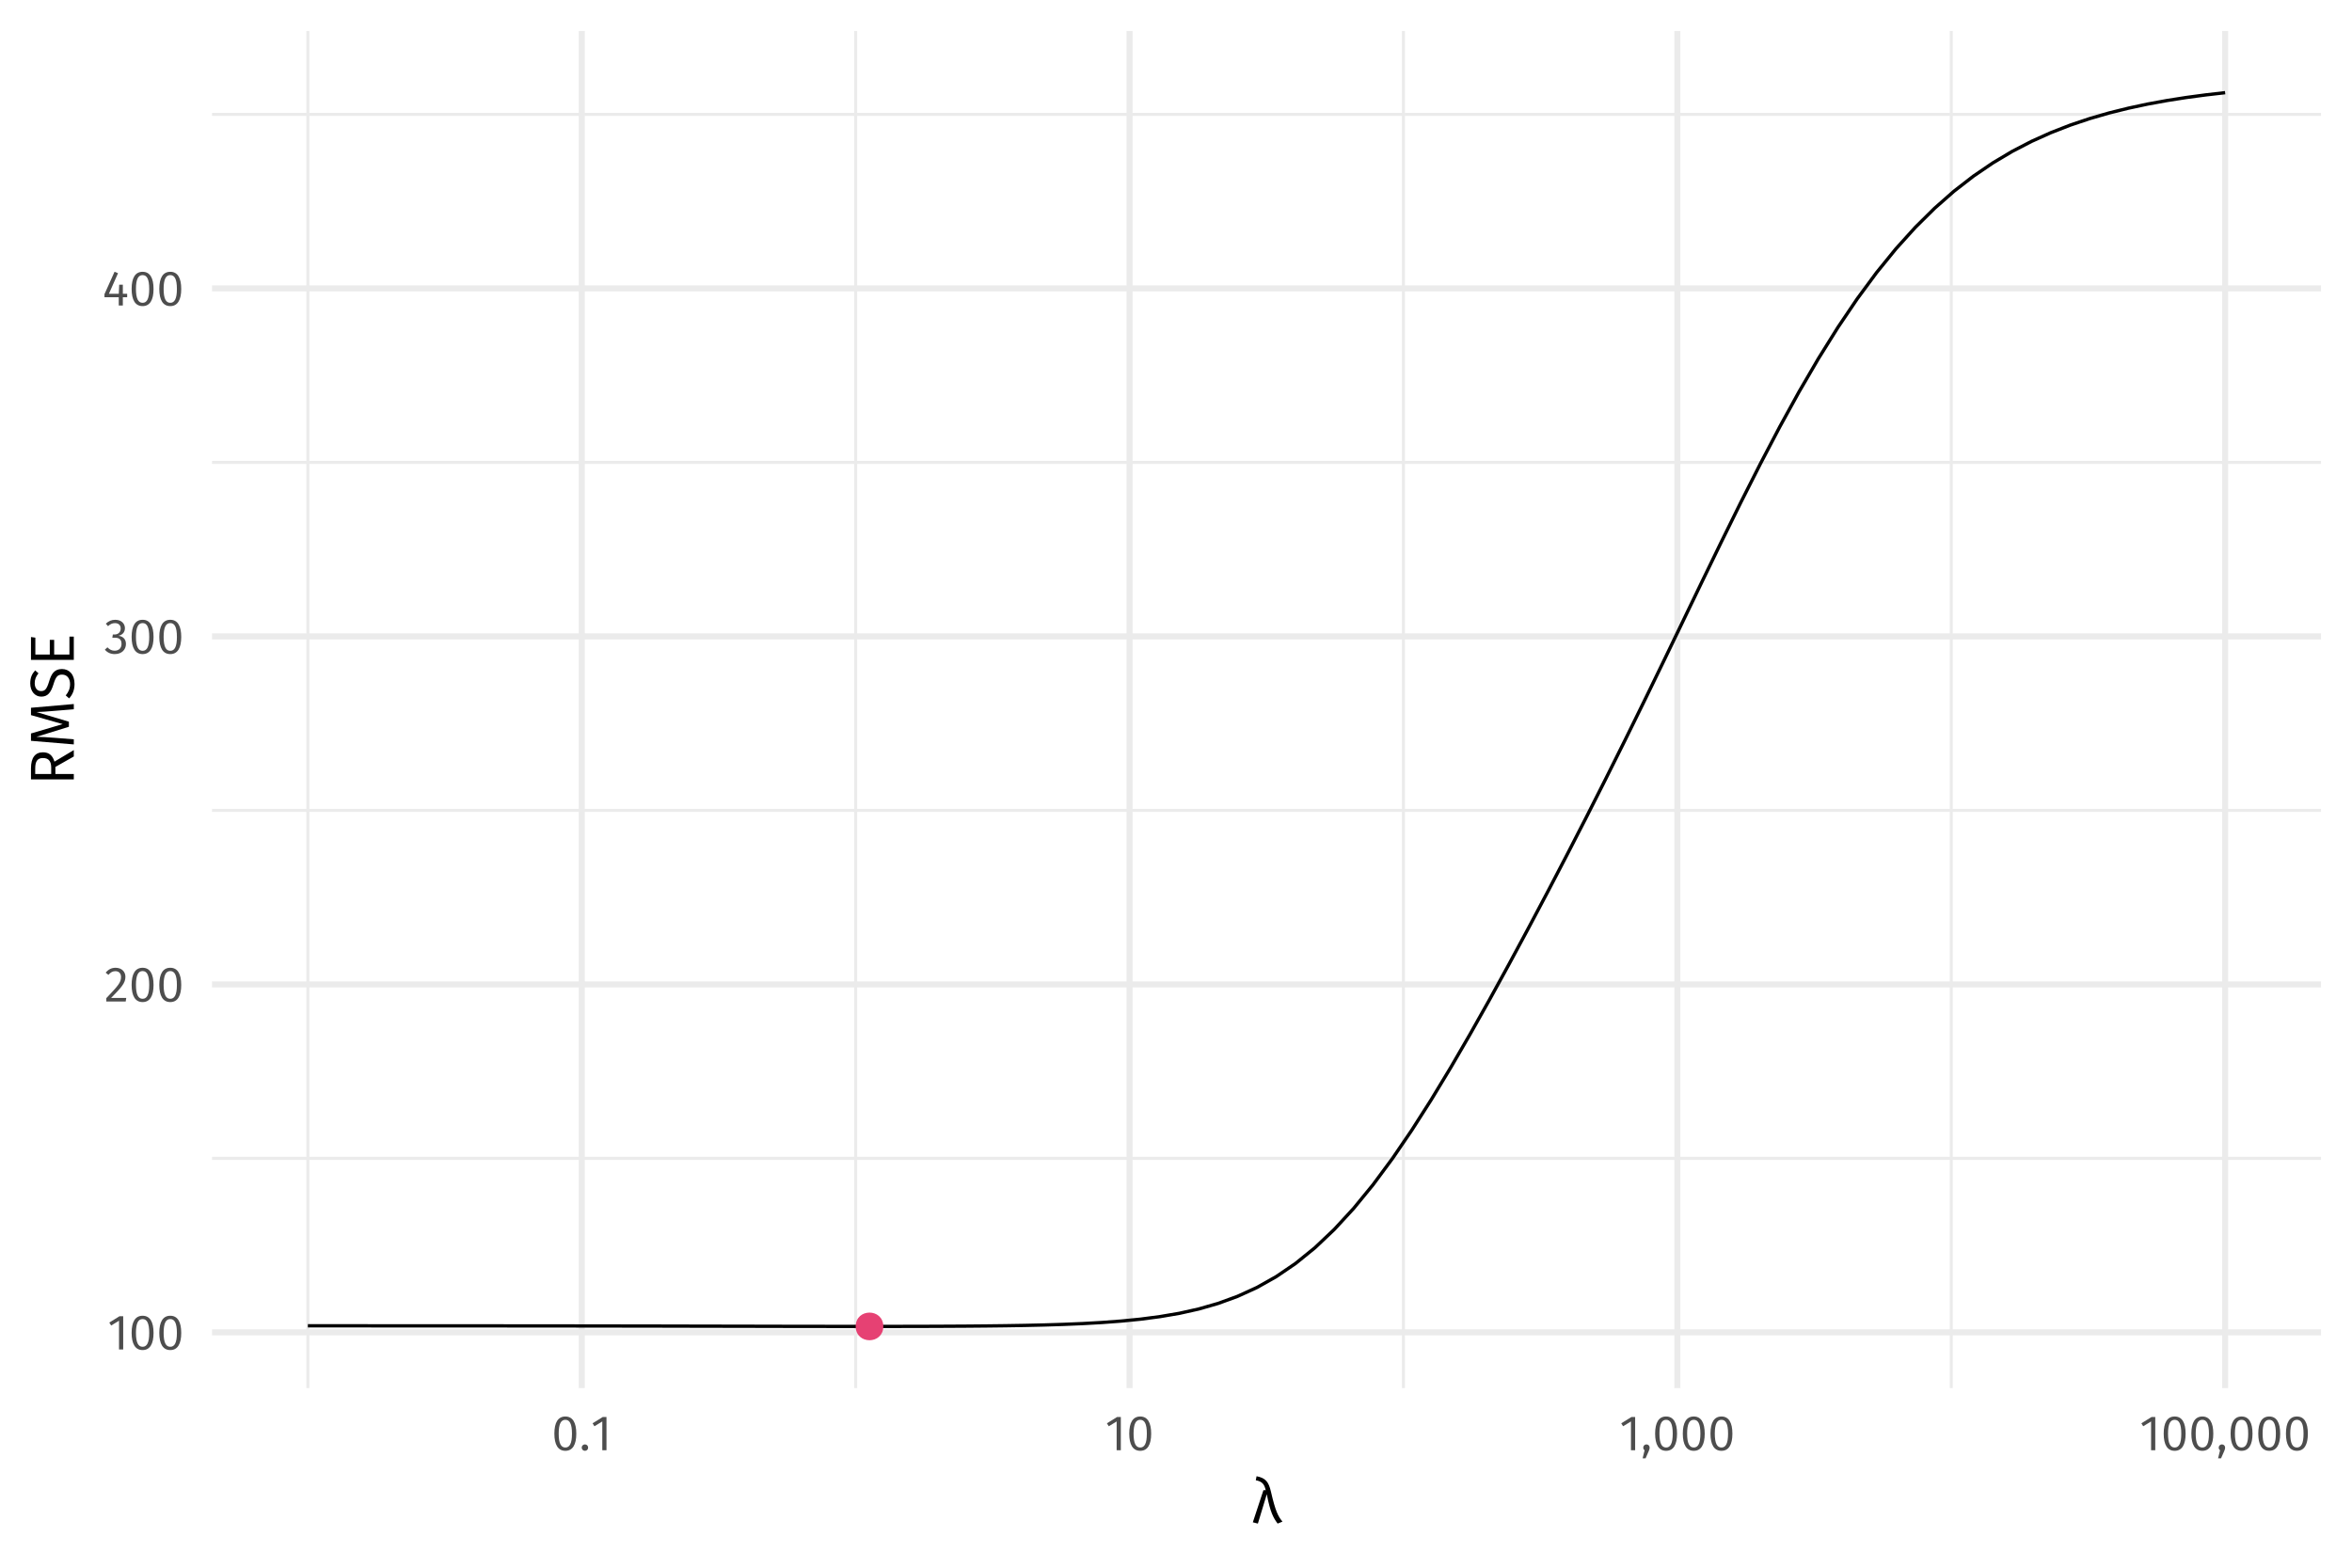
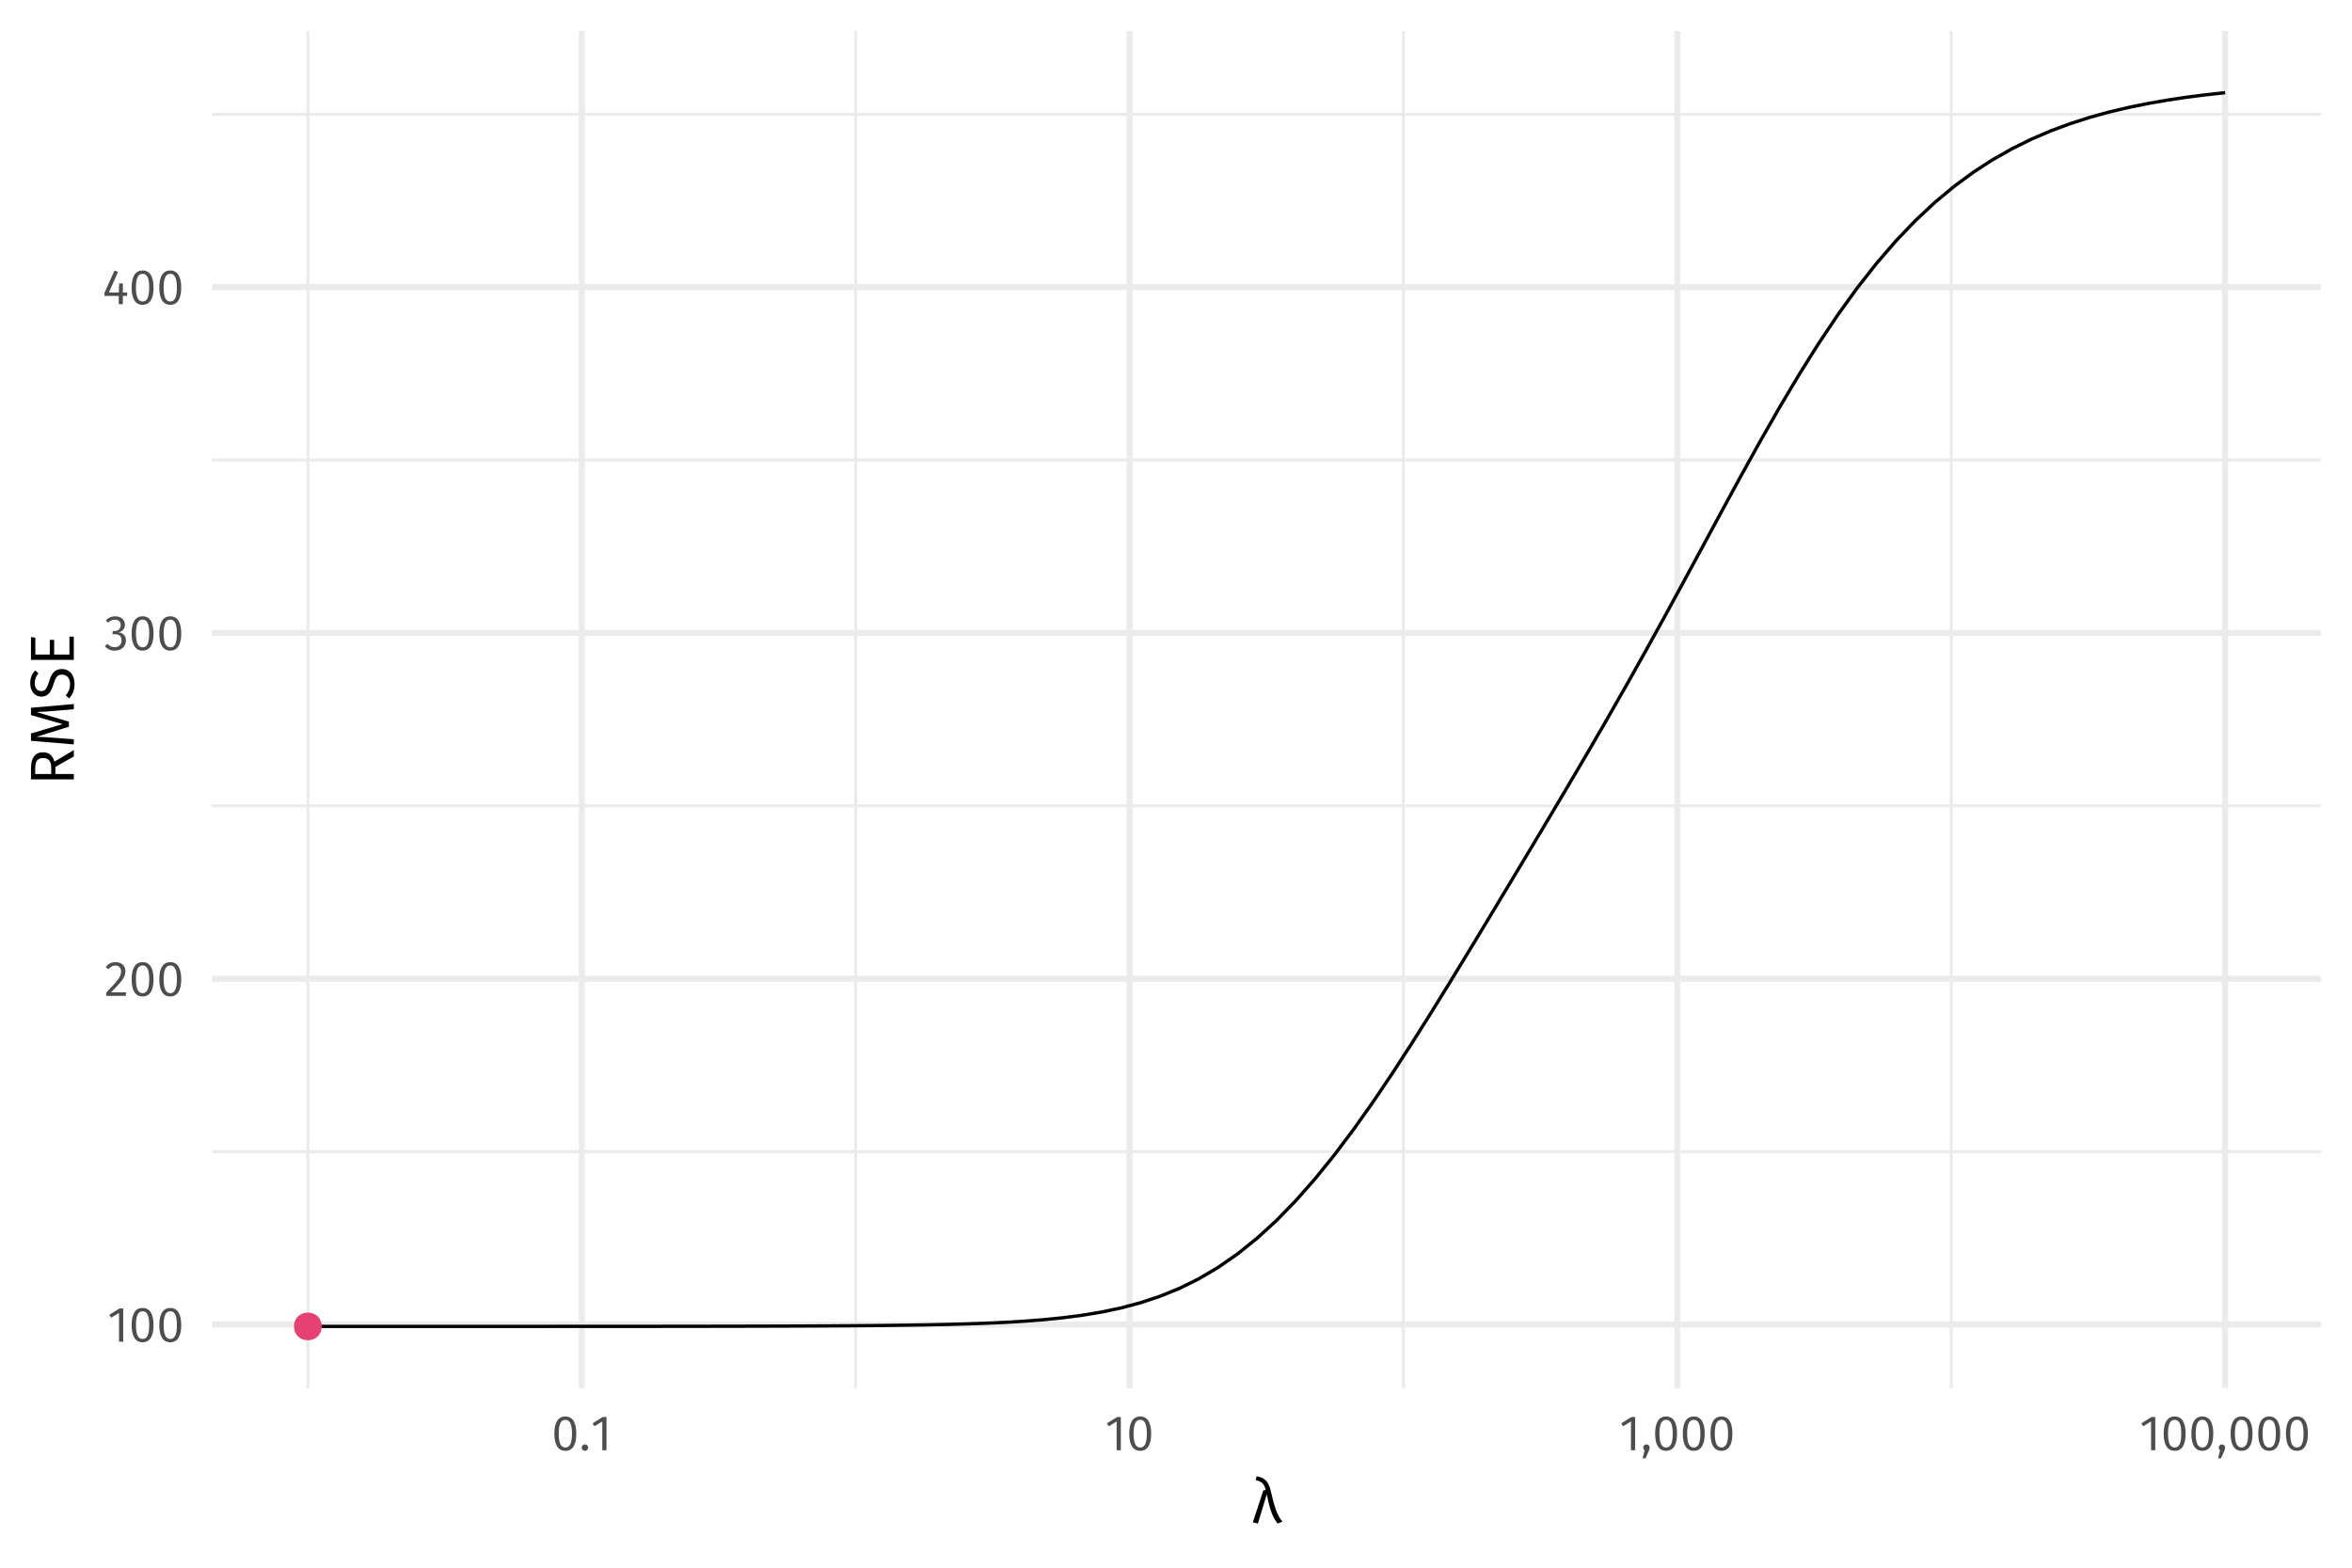
<svg xmlns="http://www.w3.org/2000/svg" xmlns:xlink="http://www.w3.org/1999/xlink" width="756pt" height="504pt" viewBox="0 0 756 504" version="1.1">
  <defs>
    <g>
      <symbol overflow="visible" id="glyph0-0">
        <path style="stroke:none;" d="M 8.688 -16.797 L 1.969 -16.797 L 1.969 5.594 L 8.688 5.594 Z M 7.828 -15.969 L 7.828 4.766 L 2.844 4.766 L 2.844 -15.969 Z M 5.188 -7.219 C 4.562 -7.219 3.703 -7.031 3.703 -6.594 C 3.703 -6.391 3.844 -6.219 4.078 -6.219 C 4.141 -6.219 4.203 -6.234 4.281 -6.266 C 4.562 -6.406 4.781 -6.453 5.125 -6.453 C 5.922 -6.453 6.094 -5.969 6.094 -5.344 C 6.094 -4.5 5.797 -4.172 4.641 -4.109 L 4.641 -2.766 C 4.641 -2.531 4.828 -2.391 5.047 -2.391 C 5.234 -2.391 5.438 -2.531 5.438 -2.766 L 5.438 -3.484 C 6.516 -3.641 6.953 -4.25 6.953 -5.375 C 6.953 -6.344 6.562 -7.219 5.188 -7.219 Z M 5.047 -1.922 C 4.719 -1.922 4.484 -1.688 4.484 -1.359 C 4.484 -1.031 4.719 -0.766 5.047 -0.766 C 5.359 -0.766 5.594 -1.031 5.594 -1.359 C 5.594 -1.688 5.359 -1.922 5.047 -1.922 Z M 5.047 -1.922 " />
      </symbol>
      <symbol overflow="visible" id="glyph0-1">
        <path style="stroke:none;" d="M 5.062 -10.688 L 3.875 -10.688 L 0.594 -8.656 L 1.188 -7.703 L 3.719 -9.25 L 3.719 0 L 5.062 0 Z M 5.062 -10.688 " />
      </symbol>
      <symbol overflow="visible" id="glyph0-2">
        <path style="stroke:none;" d="M 4.453 -10.844 C 2.094 -10.844 0.922 -8.906 0.922 -5.344 C 0.922 -1.781 2.094 0.188 4.453 0.188 C 6.797 0.188 7.969 -1.781 7.969 -5.328 C 7.969 -8.891 6.797 -10.844 4.453 -10.844 Z M 4.453 -9.781 C 5.828 -9.781 6.578 -8.516 6.578 -5.328 C 6.578 -2.156 5.828 -0.875 4.453 -0.875 C 3.062 -0.875 2.312 -2.156 2.312 -5.344 C 2.312 -8.516 3.062 -9.781 4.453 -9.781 Z M 4.453 -9.781 " />
      </symbol>
      <symbol overflow="visible" id="glyph0-3">
        <path style="stroke:none;" d="M 3.625 -10.844 C 2.297 -10.844 1.297 -10.312 0.438 -9.266 L 1.312 -8.562 C 2.016 -9.359 2.641 -9.75 3.562 -9.75 C 4.641 -9.75 5.375 -9.062 5.375 -7.891 C 5.375 -6.109 4.453 -5.078 0.641 -1.078 L 0.641 0 L 6.875 0 L 7.047 -1.141 L 2.172 -1.141 C 5.516 -4.531 6.781 -5.922 6.781 -7.953 C 6.781 -9.594 5.562 -10.844 3.625 -10.844 Z M 3.625 -10.844 " />
      </symbol>
      <symbol overflow="visible" id="glyph0-4">
        <path style="stroke:none;" d="M 3.578 -10.844 C 2.438 -10.844 1.453 -10.438 0.562 -9.594 L 1.266 -8.797 C 2 -9.469 2.656 -9.766 3.5 -9.766 C 4.625 -9.766 5.344 -9.125 5.344 -8.062 C 5.344 -6.766 4.438 -6.109 3.359 -6.109 L 2.812 -6.109 L 2.656 -5.078 L 3.438 -5.078 C 4.766 -5.078 5.609 -4.594 5.609 -3.078 C 5.609 -1.781 4.781 -0.906 3.391 -0.906 C 2.516 -0.906 1.797 -1.234 1.078 -1.984 L 0.25 -1.234 C 1.078 -0.266 2.156 0.188 3.438 0.188 C 5.625 0.188 7.031 -1.203 7.031 -3.078 C 7.031 -4.703 5.953 -5.562 4.609 -5.688 C 5.812 -5.953 6.703 -6.766 6.703 -8.141 C 6.703 -9.594 5.578 -10.844 3.578 -10.844 Z M 3.578 -10.844 " />
      </symbol>
      <symbol overflow="visible" id="glyph0-5">
        <path style="stroke:none;" d="M 7.953 -3.766 L 6.562 -3.766 L 6.562 -6.688 L 5.391 -6.688 L 5.266 -3.766 L 2.078 -3.766 L 5.016 -10.391 L 3.891 -10.844 L 0.656 -3.641 L 0.656 -2.672 L 5.25 -2.672 L 5.25 0 L 6.562 0 L 6.562 -2.672 L 7.953 -2.672 Z M 7.953 -3.766 " />
      </symbol>
      <symbol overflow="visible" id="glyph0-6">
        <path style="stroke:none;" d="M 1.844 -1.875 C 1.266 -1.875 0.812 -1.406 0.812 -0.844 C 0.812 -0.266 1.266 0.188 1.844 0.188 C 2.453 0.188 2.875 -0.266 2.875 -0.844 C 2.875 -1.406 2.453 -1.875 1.844 -1.875 Z M 1.844 -1.875 " />
      </symbol>
      <symbol overflow="visible" id="glyph0-7">
        <path style="stroke:none;" d="M 1.844 -1.875 C 1.266 -1.875 0.812 -1.406 0.812 -0.844 C 0.812 -0.5 0.984 -0.172 1.25 0.016 L 0.609 2.609 L 1.562 2.609 L 2.609 0.219 C 2.797 -0.203 2.875 -0.516 2.875 -0.844 C 2.875 -1.406 2.453 -1.875 1.844 -1.875 Z M 1.844 -1.875 " />
      </symbol>
      <symbol overflow="visible" id="glyph1-0">
        <path style="stroke:none;" d="M 10.859 -21 L 2.453 -21 L 2.453 7 L 10.859 7 Z M 9.781 -19.953 L 9.781 5.953 L 3.562 5.953 L 3.562 -19.953 Z M 6.484 -9.016 C 5.703 -9.016 4.625 -8.781 4.625 -8.234 C 4.625 -7.984 4.797 -7.781 5.094 -7.781 C 5.188 -7.781 5.266 -7.797 5.359 -7.844 C 5.703 -8 5.984 -8.062 6.406 -8.062 C 7.406 -8.062 7.625 -7.453 7.625 -6.688 C 7.625 -5.625 7.234 -5.219 5.797 -5.141 L 5.797 -3.453 C 5.797 -3.156 6.047 -2.984 6.297 -2.984 C 6.547 -2.984 6.797 -3.156 6.797 -3.453 L 6.797 -4.359 C 8.141 -4.562 8.703 -5.312 8.703 -6.719 C 8.703 -7.922 8.203 -9.016 6.484 -9.016 Z M 6.297 -2.406 C 5.906 -2.406 5.594 -2.094 5.594 -1.703 C 5.594 -1.281 5.906 -0.953 6.297 -0.953 C 6.703 -0.953 7 -1.281 7 -1.703 C 7 -2.094 6.703 -2.406 6.297 -2.406 Z M 6.297 -2.406 " />
      </symbol>
      <symbol overflow="visible" id="glyph1-1">
        <path style="stroke:none;" d="M 1.656 -15 L 1.406 -13.703 C 3.484 -13.312 4.156 -12.422 4.594 -10.516 L 3.859 -10.516 L 0.453 -0.188 L 2.078 0.219 L 4.938 -9.219 C 6.062 -3.406 7.016 -1.688 8.422 0.219 L 9.984 -0.406 C 8.562 -2.125 7.719 -3.766 6.281 -10.016 C 5.547 -13.203 4.562 -14.438 1.656 -15 Z M 1.656 -15 " />
      </symbol>
      <symbol overflow="visible" id="glyph2-0">
        <path style="stroke:none;" d="M -21 -10.859 L -21 -2.453 L 7 -2.453 L 7 -10.859 Z M -19.953 -9.781 L 5.953 -9.781 L 5.953 -3.562 L -19.953 -3.562 Z M -9.016 -6.484 C -9.016 -5.703 -8.781 -4.625 -8.234 -4.625 C -7.984 -4.625 -7.781 -4.797 -7.781 -5.094 C -7.781 -5.188 -7.797 -5.266 -7.844 -5.359 C -8 -5.703 -8.062 -5.984 -8.062 -6.406 C -8.062 -7.406 -7.453 -7.625 -6.688 -7.625 C -5.625 -7.625 -5.219 -7.234 -5.141 -5.797 L -3.453 -5.797 C -3.156 -5.797 -2.984 -6.047 -2.984 -6.297 C -2.984 -6.547 -3.156 -6.797 -3.453 -6.797 L -4.359 -6.797 C -4.562 -8.141 -5.312 -8.703 -6.719 -8.703 C -7.922 -8.703 -9.016 -8.203 -9.016 -6.484 Z M -2.406 -6.297 C -2.406 -5.906 -2.094 -5.594 -1.703 -5.594 C -1.281 -5.594 -0.953 -5.906 -0.953 -6.297 C -0.953 -6.703 -1.281 -7 -1.703 -7 C -2.094 -7 -2.406 -6.703 -2.406 -6.297 Z M -2.406 -6.297 " />
      </symbol>
      <symbol overflow="visible" id="glyph2-1">
        <path style="stroke:none;" d="M 0 -9.422 L 0 -11.484 L -6.219 -7.766 C -6.797 -9.719 -7.938 -10.766 -9.906 -10.766 C -12.438 -10.766 -13.766 -9 -13.766 -5.594 L -13.766 -2.062 L 0 -2.062 L 0 -3.781 L -5.922 -3.781 L -5.922 -6.062 Z M -7.266 -3.781 L -12.406 -3.781 L -12.406 -5.578 C -12.406 -7.922 -11.641 -8.922 -9.906 -8.922 C -8 -8.922 -7.266 -7.781 -7.266 -5.797 Z M -7.266 -3.781 " />
      </symbol>
      <symbol overflow="visible" id="glyph2-2">
        <path style="stroke:none;" d="M -13.766 -13.062 L -13.766 -10.703 L -3.578 -7.812 L -13.766 -4.797 L -13.766 -2.438 L 0 -1.281 L 0 -2.922 L -6.203 -3.406 C -8.234 -3.578 -10.453 -3.703 -12.016 -3.719 L -1.578 -6.953 L -1.578 -8.578 L -12 -11.688 C -10.844 -11.703 -8.484 -11.859 -6.297 -12.062 L 0 -12.578 L 0 -14.266 Z M -13.766 -13.062 " />
      </symbol>
      <symbol overflow="visible" id="glyph2-3">
        <path style="stroke:none;" d="M -14 -5.375 C -14 -2.875 -12.516 -1.125 -10.453 -1.125 C -8.359 -1.125 -7.344 -2.453 -6.516 -5.156 C -5.797 -7.516 -5.188 -8.203 -3.766 -8.203 C -2.062 -8.203 -1.203 -6.844 -1.203 -5.156 C -1.203 -3.641 -1.734 -2.562 -2.594 -1.516 L -1.516 -0.562 C -0.422 -1.703 0.234 -3.219 0.234 -5.188 C 0.234 -8.203 -1.422 -10 -3.812 -10 C -6.406 -10 -7.281 -8.219 -7.953 -5.953 C -8.719 -3.484 -9.297 -2.906 -10.516 -2.906 C -11.859 -2.906 -12.562 -4 -12.562 -5.453 C -12.562 -6.625 -12.203 -7.578 -11.359 -8.625 L -12.422 -9.562 C -13.438 -8.438 -14 -7.266 -14 -5.375 Z M -14 -5.375 " />
      </symbol>
      <symbol overflow="visible" id="glyph2-4">
        <path style="stroke:none;" d="M -13.766 -9.406 L -13.766 -2.062 L 0 -2.062 L 0 -9.547 L -1.406 -9.547 L -1.406 -3.781 L -6.312 -3.781 L -6.312 -8.484 L -7.719 -8.484 L -7.719 -3.781 L -12.359 -3.781 L -12.359 -9.203 Z M -13.766 -9.406 " />
      </symbol>
    </g>
    <clipPath id="clip1">
-       <path d="M 68.145 371 L 746.035 371 L 746.035 373 L 68.145 373 Z M 68.145 371 " />
+       <path d="M 68.145 369 L 746.035 369 L 746.035 371 L 68.145 371 Z M 68.145 369 " />
    </clipPath>
    <clipPath id="clip2">
-       <path d="M 68.145 260 L 746.035 260 L 746.035 262 L 68.145 262 Z M 68.145 260 " />
+       <path d="M 68.145 258 L 746.035 258 L 746.035 260 L 68.145 260 Z M 68.145 258 " />
    </clipPath>
    <clipPath id="clip3">
-       <path d="M 68.145 148 L 746.035 148 L 746.035 150 L 68.145 150 Z M 68.145 148 " />
+       <path d="M 68.145 147 L 746.035 147 L 746.035 149 L 68.145 149 Z M 68.145 147 " />
    </clipPath>
    <clipPath id="clip4">
      <path d="M 68.145 36 L 746.035 36 L 746.035 38 L 68.145 38 Z M 68.145 36 " />
    </clipPath>
    <clipPath id="clip5">
      <path d="M 98 9.961 L 100 9.961 L 100 446.266 L 98 446.266 Z M 98 9.961 " />
    </clipPath>
    <clipPath id="clip6">
      <path d="M 274 9.961 L 276 9.961 L 276 446.266 L 274 446.266 Z M 274 9.961 " />
    </clipPath>
    <clipPath id="clip7">
      <path d="M 450 9.961 L 452 9.961 L 452 446.266 L 450 446.266 Z M 450 9.961 " />
    </clipPath>
    <clipPath id="clip8">
      <path d="M 626 9.961 L 628 9.961 L 628 446.266 L 626 446.266 Z M 626 9.961 " />
    </clipPath>
    <clipPath id="clip9">
-       <path d="M 68.145 427 L 746.035 427 L 746.035 430 L 68.145 430 Z M 68.145 427 " />
+       <path d="M 68.145 424 L 746.035 424 L 746.035 427 L 68.145 427 Z M 68.145 424 " />
    </clipPath>
    <clipPath id="clip10">
-       <path d="M 68.145 315 L 746.035 315 L 746.035 318 L 68.145 318 Z M 68.145 315 " />
+       <path d="M 68.145 313 L 746.035 313 L 746.035 316 L 68.145 316 Z M 68.145 313 " />
    </clipPath>
    <clipPath id="clip11">
-       <path d="M 68.145 203 L 746.035 203 L 746.035 206 L 68.145 206 Z M 68.145 203 " />
+       <path d="M 68.145 202 L 746.035 202 L 746.035 205 L 68.145 205 Z M 68.145 202 " />
    </clipPath>
    <clipPath id="clip12">
      <path d="M 68.145 91 L 746.035 91 L 746.035 94 L 68.145 94 Z M 68.145 91 " />
    </clipPath>
    <clipPath id="clip13">
      <path d="M 186 9.961 L 188 9.961 L 188 446.266 L 186 446.266 Z M 186 9.961 " />
    </clipPath>
    <clipPath id="clip14">
      <path d="M 362 9.961 L 365 9.961 L 365 446.266 L 362 446.266 Z M 362 9.961 " />
    </clipPath>
    <clipPath id="clip15">
      <path d="M 538 9.961 L 541 9.961 L 541 446.266 L 538 446.266 Z M 538 9.961 " />
    </clipPath>
    <clipPath id="clip16">
      <path d="M 714 9.961 L 717 9.961 L 717 446.266 L 714 446.266 Z M 714 9.961 " />
    </clipPath>
  </defs>
-   <g id="surface124">
+   <g id="surface12114">
    <rect x="0" y="0" width="756" height="504" style="fill:rgb(100%,100%,100%);fill-opacity:1;stroke:none;" />
    <g clip-path="url(#clip1)" clip-rule="nonzero">
-       <path style="fill:none;stroke-width:0.97;stroke-linecap:butt;stroke-linejoin:round;stroke:rgb(92.157%,92.157%,92.157%);stroke-opacity:1;stroke-miterlimit:10;" d="M 68.145 372.406 L 746.039 372.406 " />
+       <path style="fill:none;stroke-width:0.97;stroke-linecap:butt;stroke-linejoin:round;stroke:rgb(92.157%,92.157%,92.157%);stroke-opacity:1;stroke-miterlimit:10;" d="M 68.145 370.25 L 746.039 370.25 " />
    </g>
    <g clip-path="url(#clip2)" clip-rule="nonzero">
-       <path style="fill:none;stroke-width:0.97;stroke-linecap:butt;stroke-linejoin:round;stroke:rgb(92.157%,92.157%,92.157%);stroke-opacity:1;stroke-miterlimit:10;" d="M 68.145 260.531 L 746.039 260.531 " />
+       <path style="fill:none;stroke-width:0.97;stroke-linecap:butt;stroke-linejoin:round;stroke:rgb(92.157%,92.157%,92.157%);stroke-opacity:1;stroke-miterlimit:10;" d="M 68.145 259.07 L 746.039 259.07 " />
    </g>
    <g clip-path="url(#clip3)" clip-rule="nonzero">
-       <path style="fill:none;stroke-width:0.97;stroke-linecap:butt;stroke-linejoin:round;stroke:rgb(92.157%,92.157%,92.157%);stroke-opacity:1;stroke-miterlimit:10;" d="M 68.145 148.656 L 746.039 148.656 " />
+       <path style="fill:none;stroke-width:0.97;stroke-linecap:butt;stroke-linejoin:round;stroke:rgb(92.157%,92.157%,92.157%);stroke-opacity:1;stroke-miterlimit:10;" d="M 68.145 147.891 L 746.039 147.891 " />
    </g>
    <g clip-path="url(#clip4)" clip-rule="nonzero">
-       <path style="fill:none;stroke-width:0.97;stroke-linecap:butt;stroke-linejoin:round;stroke:rgb(92.157%,92.157%,92.157%);stroke-opacity:1;stroke-miterlimit:10;" d="M 68.145 36.781 L 746.039 36.781 " />
+       <path style="fill:none;stroke-width:0.97;stroke-linecap:butt;stroke-linejoin:round;stroke:rgb(92.157%,92.157%,92.157%);stroke-opacity:1;stroke-miterlimit:10;" d="M 68.145 36.707 L 746.039 36.707 " />
    </g>
    <g clip-path="url(#clip5)" clip-rule="nonzero">
      <path style="fill:none;stroke-width:0.97;stroke-linecap:butt;stroke-linejoin:round;stroke:rgb(92.157%,92.157%,92.157%);stroke-opacity:1;stroke-miterlimit:10;" d="M 98.961 446.266 L 98.961 9.961 " />
    </g>
    <g clip-path="url(#clip6)" clip-rule="nonzero">
      <path style="fill:none;stroke-width:0.97;stroke-linecap:butt;stroke-linejoin:round;stroke:rgb(92.157%,92.157%,92.157%);stroke-opacity:1;stroke-miterlimit:10;" d="M 275.035 446.266 L 275.035 9.961 " />
    </g>
    <g clip-path="url(#clip7)" clip-rule="nonzero">
      <path style="fill:none;stroke-width:0.97;stroke-linecap:butt;stroke-linejoin:round;stroke:rgb(92.157%,92.157%,92.157%);stroke-opacity:1;stroke-miterlimit:10;" d="M 451.109 446.266 L 451.109 9.961 " />
    </g>
    <g clip-path="url(#clip8)" clip-rule="nonzero">
      <path style="fill:none;stroke-width:0.97;stroke-linecap:butt;stroke-linejoin:round;stroke:rgb(92.157%,92.157%,92.157%);stroke-opacity:1;stroke-miterlimit:10;" d="M 627.188 446.266 L 627.188 9.961 " />
    </g>
    <g clip-path="url(#clip9)" clip-rule="nonzero">
-       <path style="fill:none;stroke-width:1.94;stroke-linecap:butt;stroke-linejoin:round;stroke:rgb(92.157%,92.157%,92.157%);stroke-opacity:1;stroke-miterlimit:10;" d="M 68.145 428.344 L 746.039 428.344 " />
+       <path style="fill:none;stroke-width:1.94;stroke-linecap:butt;stroke-linejoin:round;stroke:rgb(92.157%,92.157%,92.157%);stroke-opacity:1;stroke-miterlimit:10;" d="M 68.145 425.84 L 746.039 425.84 " />
    </g>
    <g clip-path="url(#clip10)" clip-rule="nonzero">
-       <path style="fill:none;stroke-width:1.94;stroke-linecap:butt;stroke-linejoin:round;stroke:rgb(92.157%,92.157%,92.157%);stroke-opacity:1;stroke-miterlimit:10;" d="M 68.145 316.469 L 746.039 316.469 " />
+       <path style="fill:none;stroke-width:1.94;stroke-linecap:butt;stroke-linejoin:round;stroke:rgb(92.157%,92.157%,92.157%);stroke-opacity:1;stroke-miterlimit:10;" d="M 68.145 314.66 L 746.039 314.66 " />
    </g>
    <g clip-path="url(#clip11)" clip-rule="nonzero">
-       <path style="fill:none;stroke-width:1.94;stroke-linecap:butt;stroke-linejoin:round;stroke:rgb(92.157%,92.157%,92.157%);stroke-opacity:1;stroke-miterlimit:10;" d="M 68.145 204.594 L 746.039 204.594 " />
+       <path style="fill:none;stroke-width:1.94;stroke-linecap:butt;stroke-linejoin:round;stroke:rgb(92.157%,92.157%,92.157%);stroke-opacity:1;stroke-miterlimit:10;" d="M 68.145 203.48 L 746.039 203.48 " />
    </g>
    <g clip-path="url(#clip12)" clip-rule="nonzero">
-       <path style="fill:none;stroke-width:1.94;stroke-linecap:butt;stroke-linejoin:round;stroke:rgb(92.157%,92.157%,92.157%);stroke-opacity:1;stroke-miterlimit:10;" d="M 68.145 92.719 L 746.039 92.719 " />
+       <path style="fill:none;stroke-width:1.94;stroke-linecap:butt;stroke-linejoin:round;stroke:rgb(92.157%,92.157%,92.157%);stroke-opacity:1;stroke-miterlimit:10;" d="M 68.145 92.301 L 746.039 92.301 " />
    </g>
    <g clip-path="url(#clip13)" clip-rule="nonzero">
      <path style="fill:none;stroke-width:1.94;stroke-linecap:butt;stroke-linejoin:round;stroke:rgb(92.157%,92.157%,92.157%);stroke-opacity:1;stroke-miterlimit:10;" d="M 186.996 446.266 L 186.996 9.961 " />
    </g>
    <g clip-path="url(#clip14)" clip-rule="nonzero">
      <path style="fill:none;stroke-width:1.94;stroke-linecap:butt;stroke-linejoin:round;stroke:rgb(92.157%,92.157%,92.157%);stroke-opacity:1;stroke-miterlimit:10;" d="M 363.074 446.266 L 363.074 9.961 " />
    </g>
    <g clip-path="url(#clip15)" clip-rule="nonzero">
      <path style="fill:none;stroke-width:1.94;stroke-linecap:butt;stroke-linejoin:round;stroke:rgb(92.157%,92.157%,92.157%);stroke-opacity:1;stroke-miterlimit:10;" d="M 539.148 446.266 L 539.148 9.961 " />
    </g>
    <g clip-path="url(#clip16)" clip-rule="nonzero">
      <path style="fill:none;stroke-width:1.94;stroke-linecap:butt;stroke-linejoin:round;stroke:rgb(92.157%,92.157%,92.157%);stroke-opacity:1;stroke-miterlimit:10;" d="M 715.223 446.266 L 715.223 9.961 " />
    </g>
-     <path style="fill:none;stroke-width:1.067;stroke-linecap:butt;stroke-linejoin:round;stroke:rgb(0%,0%,0%);stroke-opacity:1;stroke-miterlimit:10;" d="M 98.961 426.242 L 117.633 426.242 L 123.859 426.246 L 130.086 426.246 L 136.309 426.25 L 142.535 426.25 L 148.758 426.254 L 154.984 426.258 L 161.207 426.262 L 173.66 426.27 L 179.883 426.277 L 186.109 426.285 L 192.332 426.293 L 198.559 426.301 L 204.781 426.312 L 211.008 426.32 L 217.234 426.332 L 223.457 426.348 L 229.684 426.359 L 235.906 426.371 L 242.133 426.383 L 248.355 426.398 L 254.582 426.41 L 260.809 426.418 L 267.031 426.426 L 273.258 426.43 L 279.48 426.434 L 285.707 426.43 L 291.93 426.422 L 298.156 426.406 L 304.383 426.379 L 310.605 426.344 L 316.832 426.289 L 323.055 426.215 L 329.281 426.113 L 335.504 425.973 L 341.73 425.781 L 347.957 425.523 L 354.18 425.176 L 360.406 424.711 L 366.629 424.098 L 372.855 423.281 L 379.078 422.223 L 385.305 420.832 L 391.531 419.043 L 397.754 416.773 L 403.98 413.934 L 410.203 410.43 L 416.43 406.191 L 422.652 401.145 L 428.879 395.246 L 435.105 388.488 L 441.328 380.887 L 447.555 372.48 L 453.777 363.359 L 460.004 353.609 L 466.227 343.332 L 472.453 332.613 L 478.68 321.559 L 484.902 310.238 L 491.129 298.68 L 497.352 286.941 L 503.578 275.012 L 509.801 262.906 L 516.027 250.605 L 522.254 238.121 L 528.477 225.461 L 534.703 212.652 L 540.926 199.758 L 547.152 186.848 L 553.375 174.031 L 559.602 161.41 L 565.828 149.113 L 572.051 137.25 L 578.277 125.938 L 584.5 115.266 L 590.727 105.297 L 596.949 96.086 L 603.176 87.648 L 609.402 79.992 L 615.625 73.102 L 621.852 66.941 L 628.074 61.469 L 634.301 56.641 L 640.527 52.398 L 646.75 48.688 L 652.977 45.457 L 659.199 42.656 L 665.426 40.23 L 671.648 38.137 L 677.875 36.332 L 684.102 34.785 L 690.324 33.453 L 696.551 32.316 L 702.773 31.34 L 709 30.508 L 715.223 29.793 " />
-     <path style="fill-rule:nonzero;fill:rgb(90.196%,25.49%,45.098%);fill-opacity:1;stroke-width:0.709;stroke-linecap:round;stroke-linejoin:round;stroke:rgb(90.196%,25.49%,45.098%);stroke-opacity:1;stroke-miterlimit:10;" d="M 283.57 426.434 C 283.57 431.887 275.395 431.887 275.395 426.434 C 275.395 420.98 283.57 420.98 283.57 426.434 " />
-     <g style="fill:rgb(30.196%,30.196%,30.196%);fill-opacity:1;">
-       <use xlink:href="#glyph0-1" x="34.539" y="433.848" />
-       <use xlink:href="#glyph0-2" x="41.387" y="433.848" />
-       <use xlink:href="#glyph0-2" x="50.283" y="433.848" />
-     </g>
-     <g style="fill:rgb(30.196%,30.196%,30.196%);fill-opacity:1;">
-       <use xlink:href="#glyph0-3" x="33.531" y="321.973" />
-       <use xlink:href="#glyph0-2" x="41.387" y="321.973" />
-       <use xlink:href="#glyph0-2" x="50.283" y="321.973" />
-     </g>
-     <g style="fill:rgb(30.196%,30.196%,30.196%);fill-opacity:1;">
-       <use xlink:href="#glyph0-4" x="33.453" y="210.098" />
-       <use xlink:href="#glyph0-2" x="41.389" y="210.098" />
-       <use xlink:href="#glyph0-2" x="50.285" y="210.098" />
-     </g>
-     <g style="fill:rgb(30.196%,30.196%,30.196%);fill-opacity:1;">
-       <use xlink:href="#glyph0-5" x="32.922" y="98.223" />
-       <use xlink:href="#glyph0-2" x="41.386" y="98.223" />
-       <use xlink:href="#glyph0-2" x="50.282" y="98.223" />
+     <path style="fill:none;stroke-width:1.067;stroke-linecap:butt;stroke-linejoin:round;stroke:rgb(0%,0%,0%);stroke-opacity:1;stroke-miterlimit:10;" d="M 98.961 426.434 L 123.859 426.434 L 130.086 426.43 L 154.984 426.43 L 161.207 426.426 L 173.66 426.426 L 179.883 426.422 L 186.109 426.422 L 192.332 426.418 L 198.559 426.414 L 204.781 426.41 L 211.008 426.406 L 217.234 426.398 L 223.457 426.391 L 229.684 426.383 L 235.906 426.371 L 242.133 426.359 L 248.355 426.34 L 254.582 426.32 L 260.809 426.293 L 267.031 426.262 L 273.258 426.223 L 279.48 426.172 L 285.707 426.105 L 291.93 426.027 L 298.156 425.926 L 304.383 425.797 L 310.605 425.629 L 316.832 425.41 L 323.055 425.129 L 329.281 424.754 L 335.504 424.27 L 341.73 423.641 L 347.957 422.832 L 354.18 421.793 L 360.406 420.473 L 366.629 418.809 L 372.855 416.742 L 379.078 414.211 L 385.305 411.133 L 391.531 407.461 L 397.754 403.145 L 403.98 398.148 L 410.203 392.465 L 416.43 386.086 L 422.652 379.035 L 428.879 371.34 L 435.105 363.066 L 441.328 354.277 L 447.555 345.043 L 453.777 335.445 L 460.004 325.57 L 466.227 315.496 L 472.453 305.289 L 478.68 294.992 L 484.902 284.66 L 491.129 274.285 L 497.352 263.879 L 503.578 253.398 L 509.801 242.828 L 516.027 232.113 L 522.254 221.227 L 528.477 210.152 L 534.703 198.891 L 540.926 187.473 L 547.152 175.957 L 553.375 164.43 L 559.602 152.996 L 565.828 141.773 L 572.051 130.879 L 578.277 120.43 L 584.5 110.516 L 590.727 101.223 L 596.949 92.594 L 603.176 84.672 L 609.402 77.461 L 615.625 70.957 L 621.852 65.129 L 628.074 59.945 L 634.301 55.363 L 640.527 51.332 L 646.75 47.805 L 652.977 44.73 L 659.199 42.062 L 665.426 39.75 L 671.648 37.754 L 677.875 36.035 L 684.102 34.559 L 690.324 33.289 L 696.551 32.203 L 702.773 31.27 L 709 30.473 L 715.223 29.793 " />
+     <path style="fill-rule:nonzero;fill:rgb(90.196%,25.49%,45.098%);fill-opacity:1;stroke-width:0.709;stroke-linecap:round;stroke-linejoin:round;stroke:rgb(90.196%,25.49%,45.098%);stroke-opacity:1;stroke-miterlimit:10;" d="M 103.047 426.434 C 103.047 431.887 94.871 431.887 94.871 426.434 C 94.871 420.98 103.047 420.98 103.047 426.434 " />
+     <g style="fill:rgb(30.196%,30.196%,30.196%);fill-opacity:1;">
+       <use xlink:href="#glyph0-1" x="34.539" y="431.344" />
+       <use xlink:href="#glyph0-2" x="41.387" y="431.344" />
+       <use xlink:href="#glyph0-2" x="50.283" y="431.344" />
+     </g>
+     <g style="fill:rgb(30.196%,30.196%,30.196%);fill-opacity:1;">
+       <use xlink:href="#glyph0-3" x="33.531" y="320.164" />
+       <use xlink:href="#glyph0-2" x="41.387" y="320.164" />
+       <use xlink:href="#glyph0-2" x="50.283" y="320.164" />
+     </g>
+     <g style="fill:rgb(30.196%,30.196%,30.196%);fill-opacity:1;">
+       <use xlink:href="#glyph0-4" x="33.453" y="208.984" />
+       <use xlink:href="#glyph0-2" x="41.389" y="208.984" />
+       <use xlink:href="#glyph0-2" x="50.285" y="208.984" />
+     </g>
+     <g style="fill:rgb(30.196%,30.196%,30.196%);fill-opacity:1;">
+       <use xlink:href="#glyph0-5" x="32.922" y="97.805" />
+       <use xlink:href="#glyph0-2" x="41.386" y="97.805" />
+       <use xlink:href="#glyph0-2" x="50.282" y="97.805" />
    </g>
    <g style="fill:rgb(30.196%,30.196%,30.196%);fill-opacity:1;">
      <use xlink:href="#glyph0-2" x="177.27" y="466.238" />
      <use xlink:href="#glyph0-6" x="186.166" y="466.238" />
      <use xlink:href="#glyph0-1" x="189.878" y="466.238" />
    </g>
    <g style="fill:rgb(30.196%,30.196%,30.196%);fill-opacity:1;">
      <use xlink:href="#glyph0-1" x="355.203" y="466.238" />
      <use xlink:href="#glyph0-2" x="362.051" y="466.238" />
    </g>
    <g style="fill:rgb(30.196%,30.196%,30.196%);fill-opacity:1;">
      <use xlink:href="#glyph0-1" x="520.523" y="466.238" />
      <use xlink:href="#glyph0-7" x="527.371" y="466.238" />
      <use xlink:href="#glyph0-2" x="531.083" y="466.238" />
      <use xlink:href="#glyph0-2" x="539.979" y="466.238" />
      <use xlink:href="#glyph0-2" x="548.875" y="466.238" />
    </g>
    <g style="fill:rgb(30.196%,30.196%,30.196%);fill-opacity:1;">
      <use xlink:href="#glyph0-1" x="687.703" y="466.238" />
      <use xlink:href="#glyph0-2" x="694.551" y="466.238" />
      <use xlink:href="#glyph0-2" x="703.447" y="466.238" />
      <use xlink:href="#glyph0-7" x="712.343" y="466.238" />
      <use xlink:href="#glyph0-2" x="716.055" y="466.238" />
      <use xlink:href="#glyph0-2" x="724.951" y="466.238" />
      <use xlink:href="#glyph0-2" x="733.847" y="466.238" />
    </g>
    <g style="fill:rgb(0%,0%,0%);fill-opacity:1;">
      <use xlink:href="#glyph1-1" x="402.242" y="489.598" />
    </g>
    <g style="fill:rgb(0%,0%,0%);fill-opacity:1;">
      <use xlink:href="#glyph2-1" x="23.723" y="252.625" />
      <use xlink:href="#glyph2-2" x="23.723" y="240.605" />
      <use xlink:href="#glyph2-3" x="23.723" y="225.085" />
      <use xlink:href="#glyph2-4" x="23.723" y="214.205" />
    </g>
  </g>
</svg>
